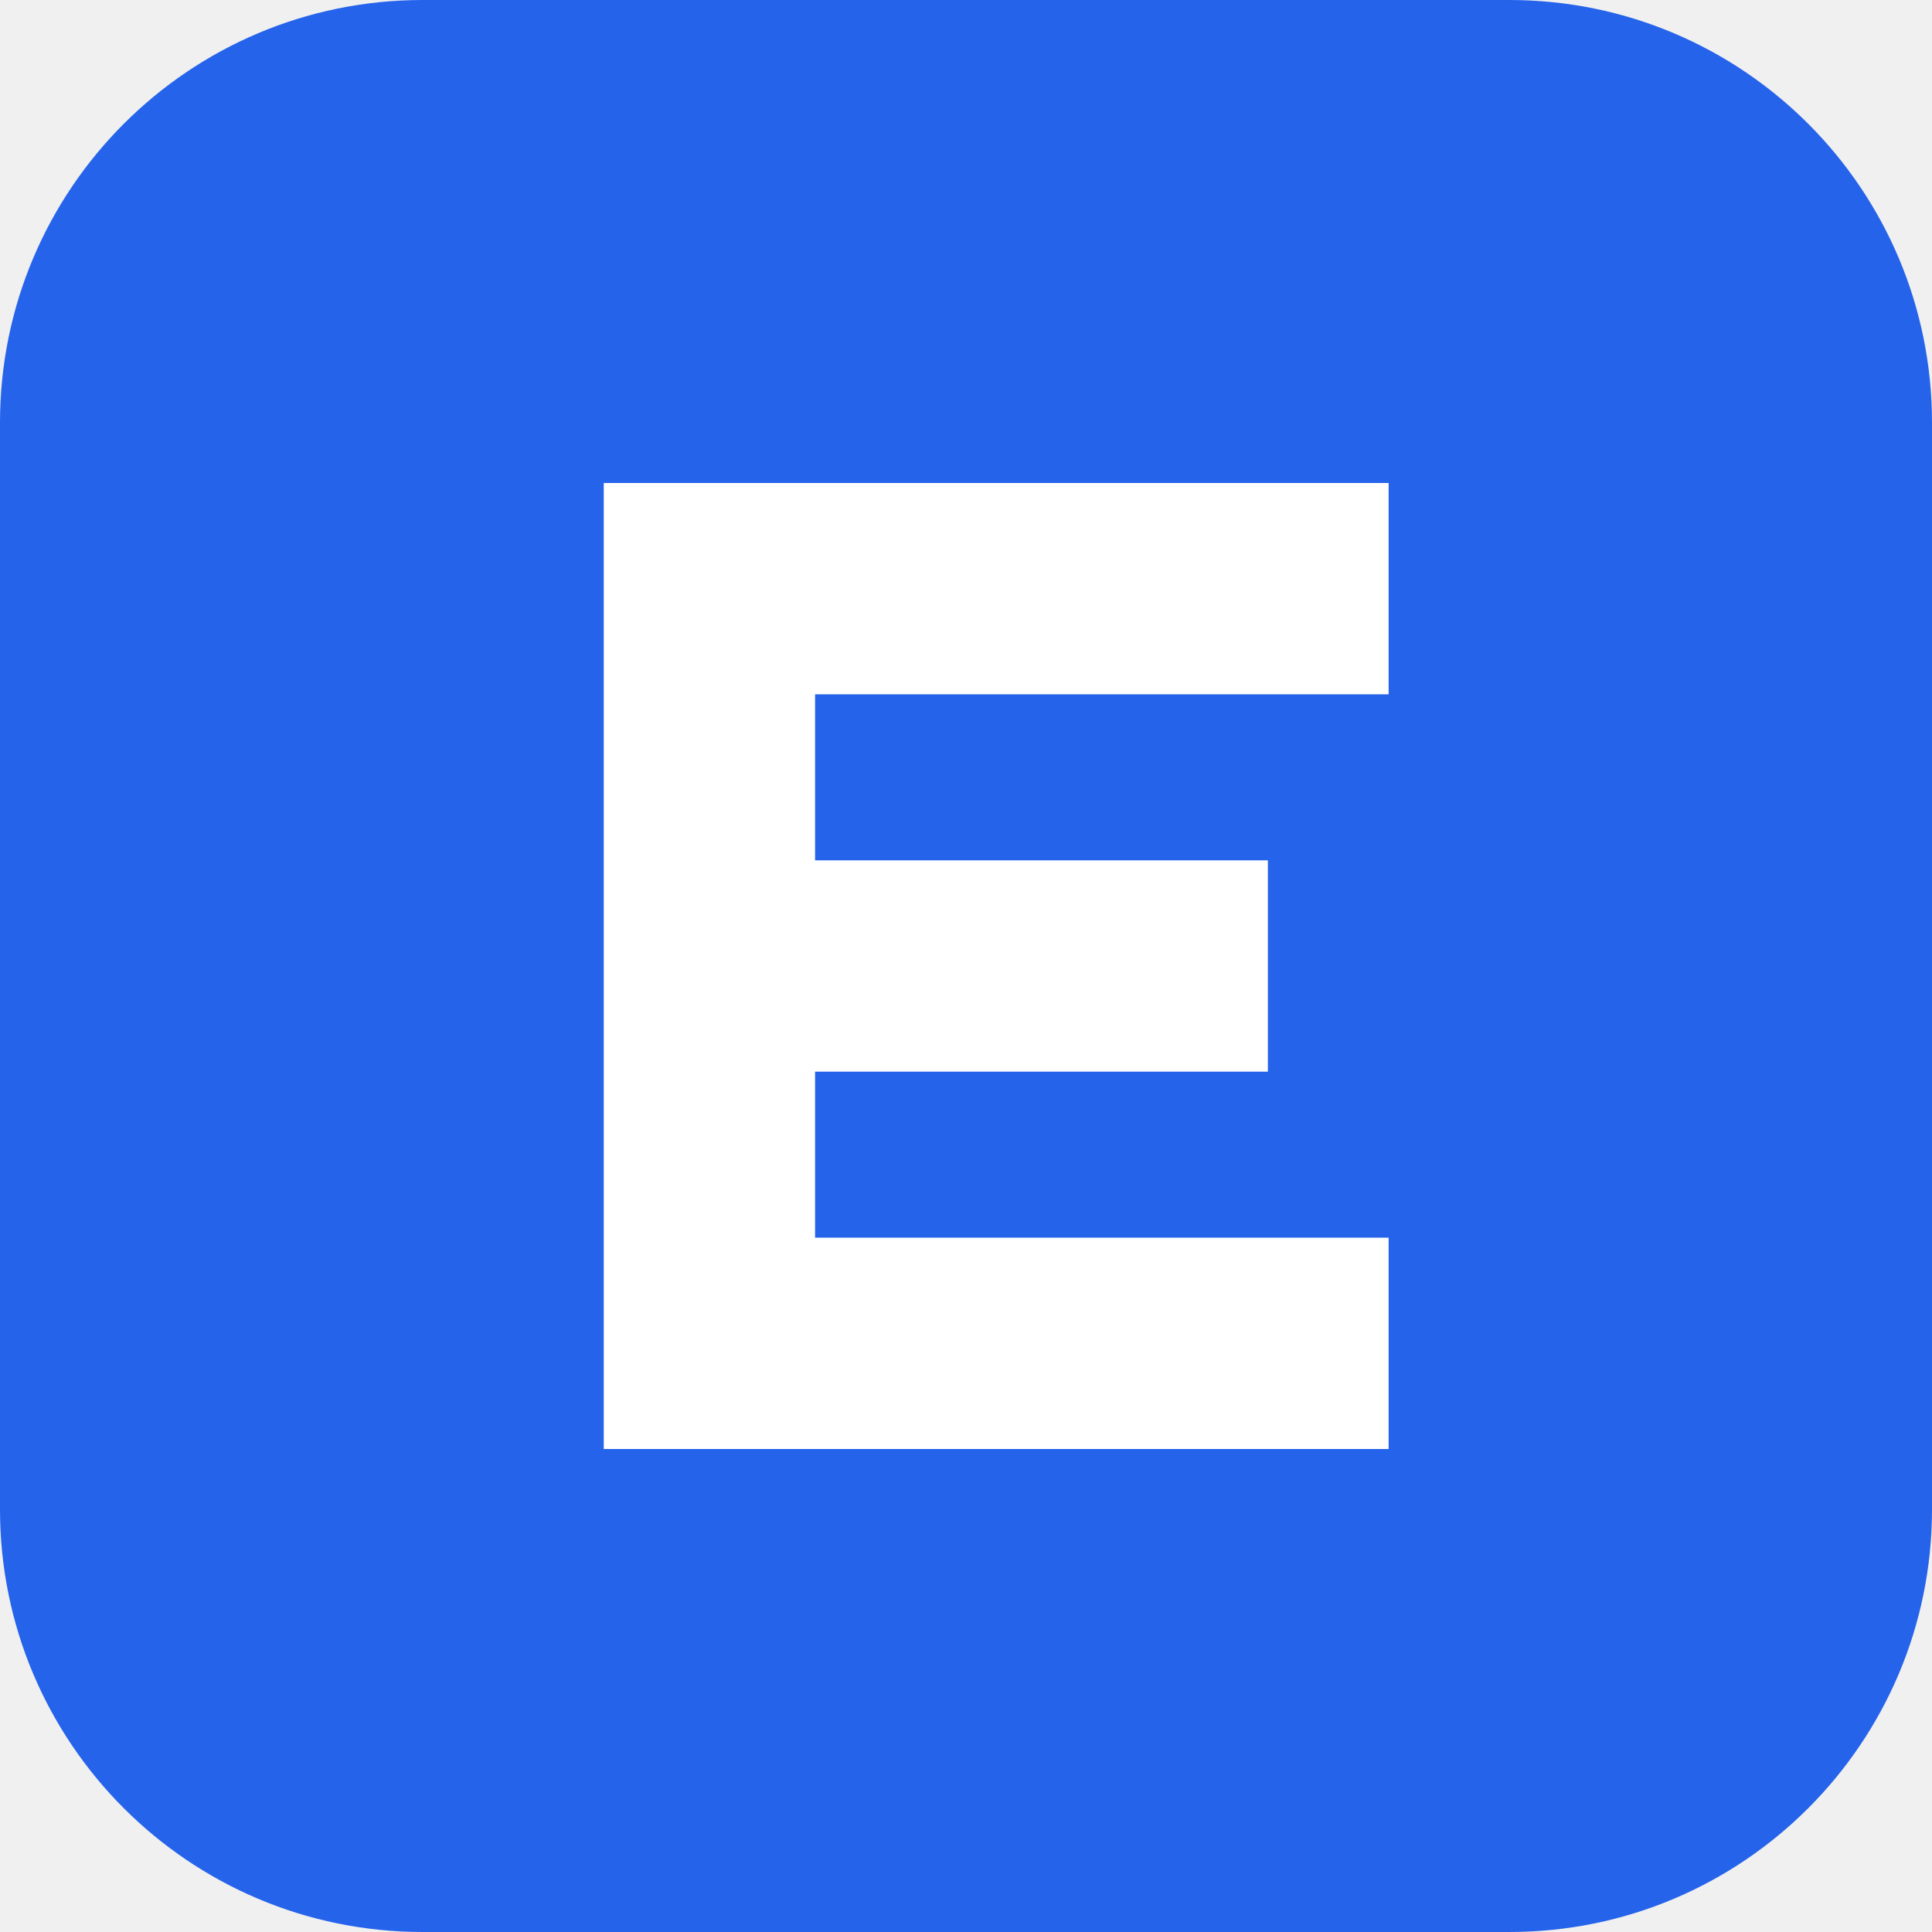
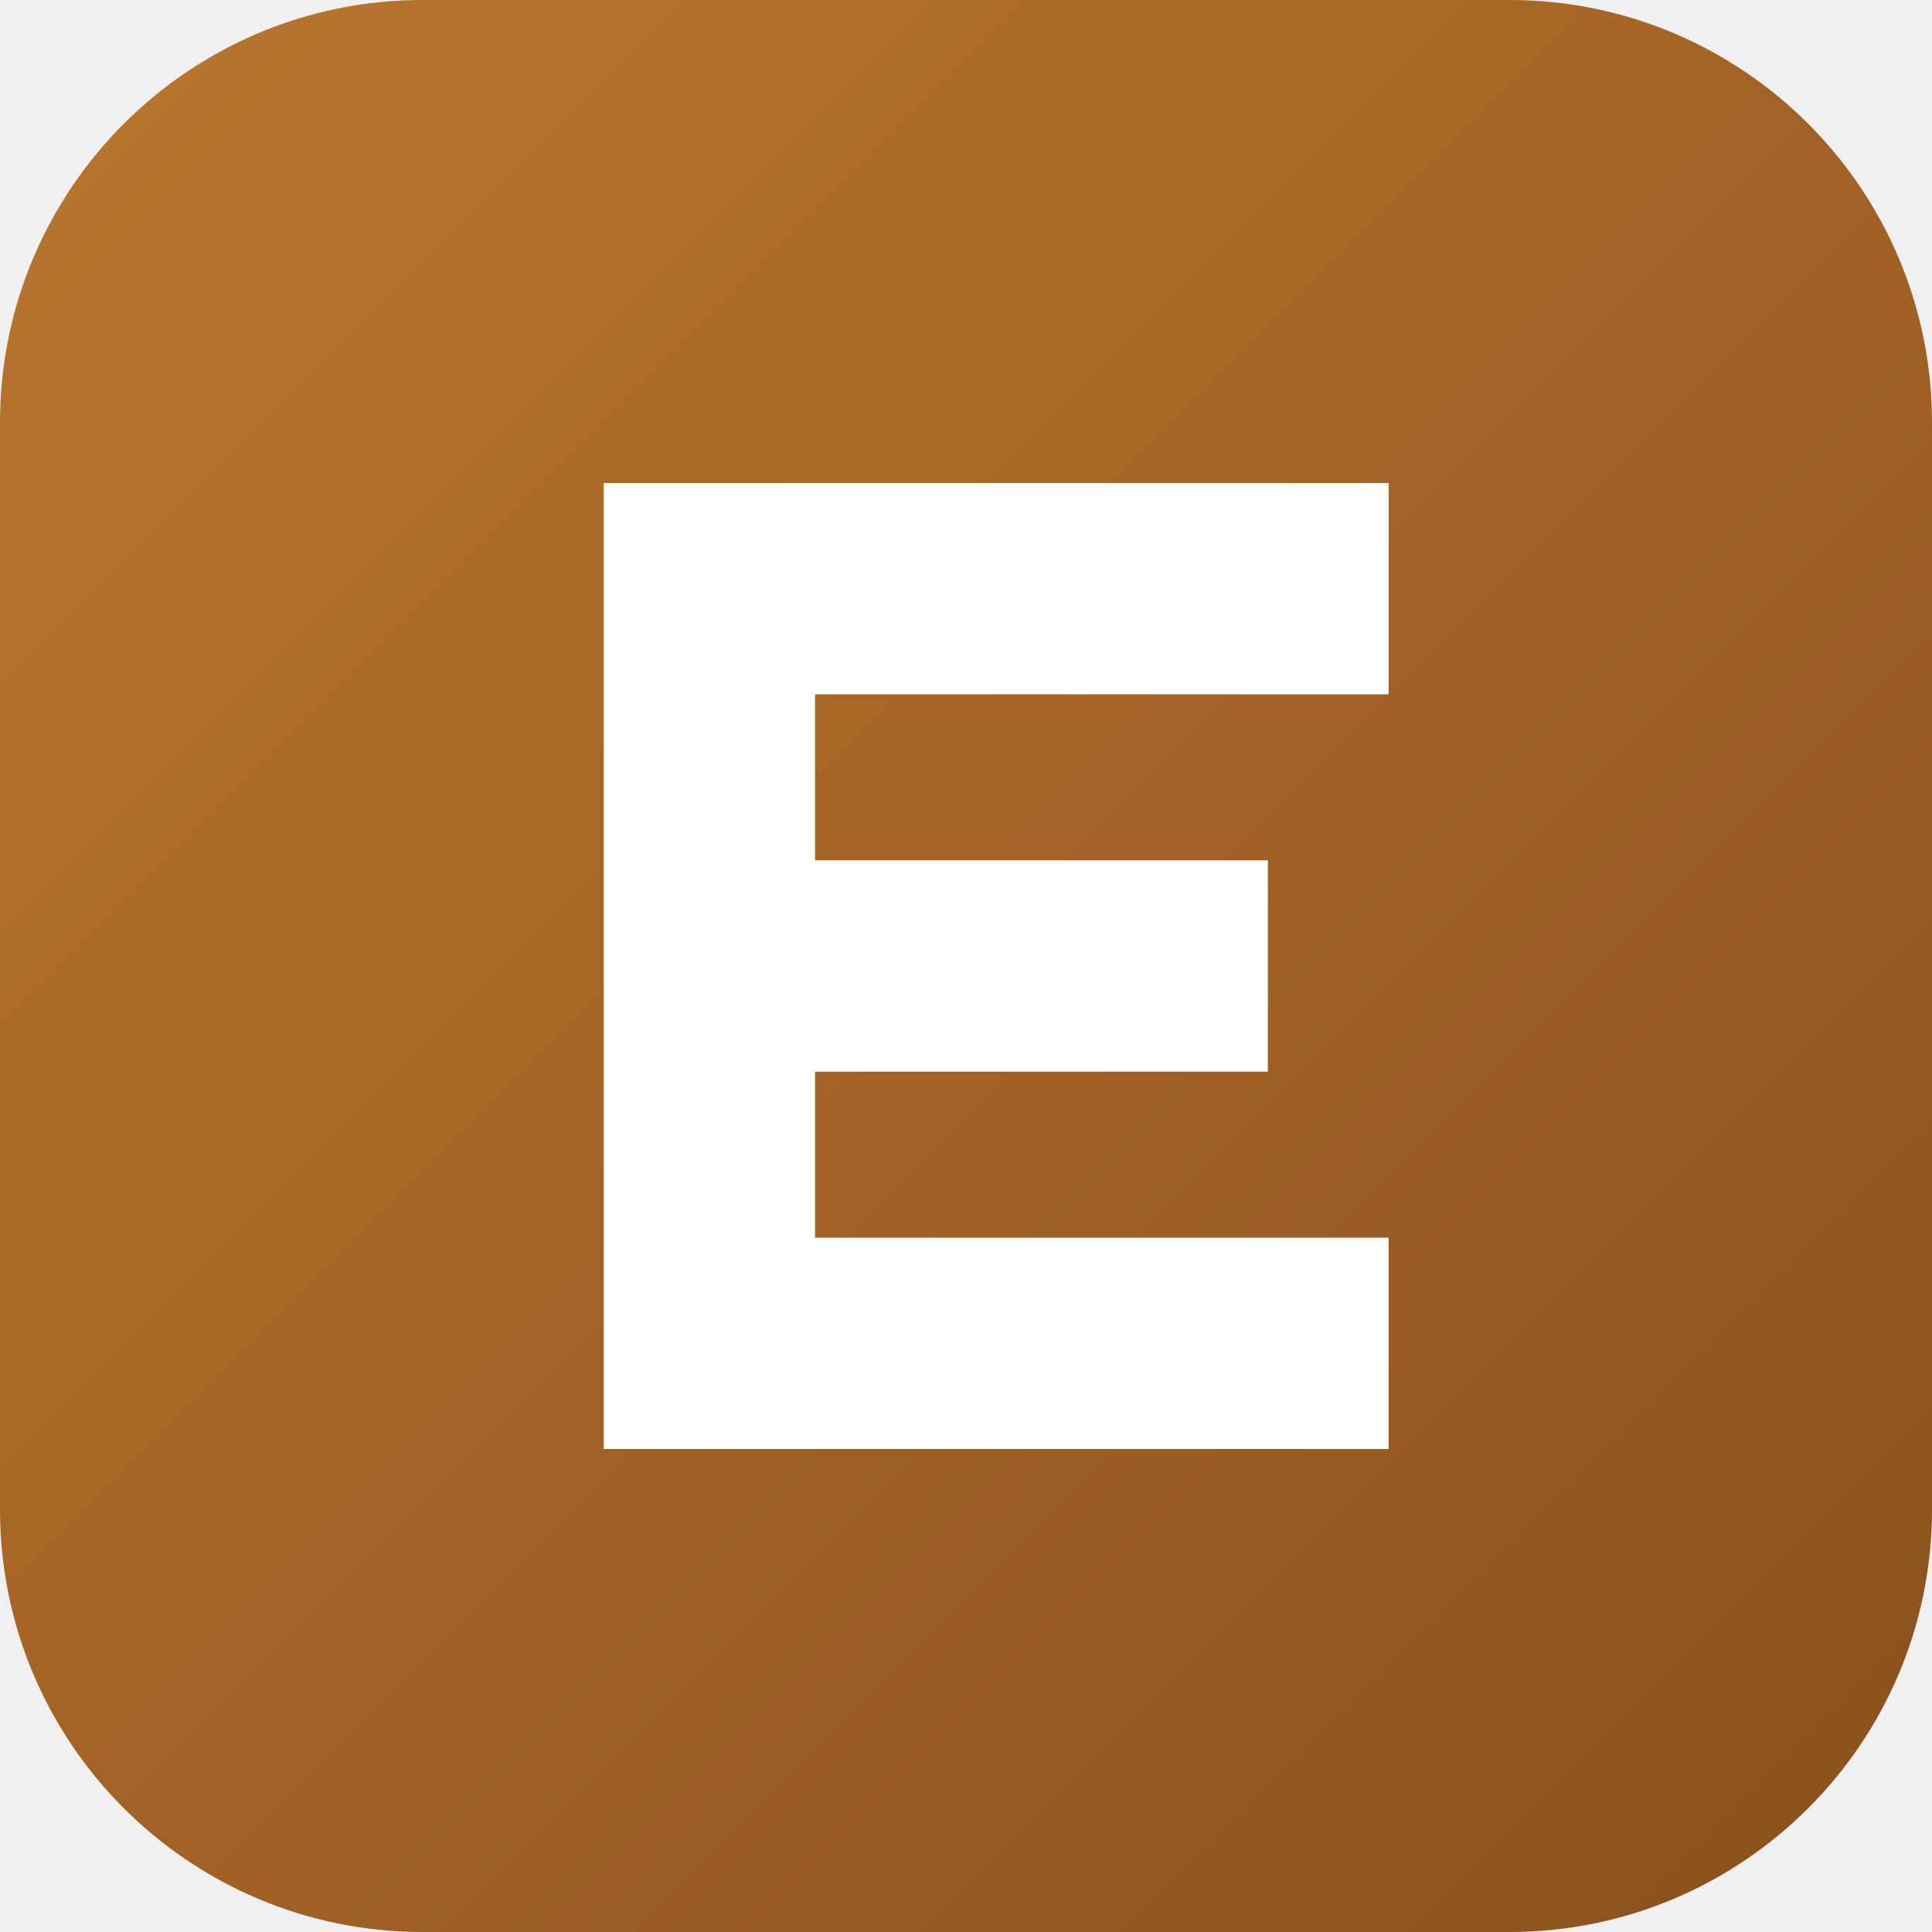
<svg xmlns="http://www.w3.org/2000/svg" width="64" height="64" viewBox="0 0 64 64">
-   <rect width="64" height="64" rx="14" fill="#2563eb" />
+   <defs>
+     <linearGradient id="brand" x1="0" y1="0" x2="1" y2="1">
+       <stop offset="0" stop-color="#b9772e" />
+       <stop offset="1" stop-color="#8a4f1d" />
+     </linearGradient>
+   </defs>
+   <rect width="64" height="64" rx="14" fill="url(#brand)" />
  <path fill="#ffffff" d="M20 16H46V23H27V28.5H42V35.5H27V41H46V48H20Z" />
</svg>
